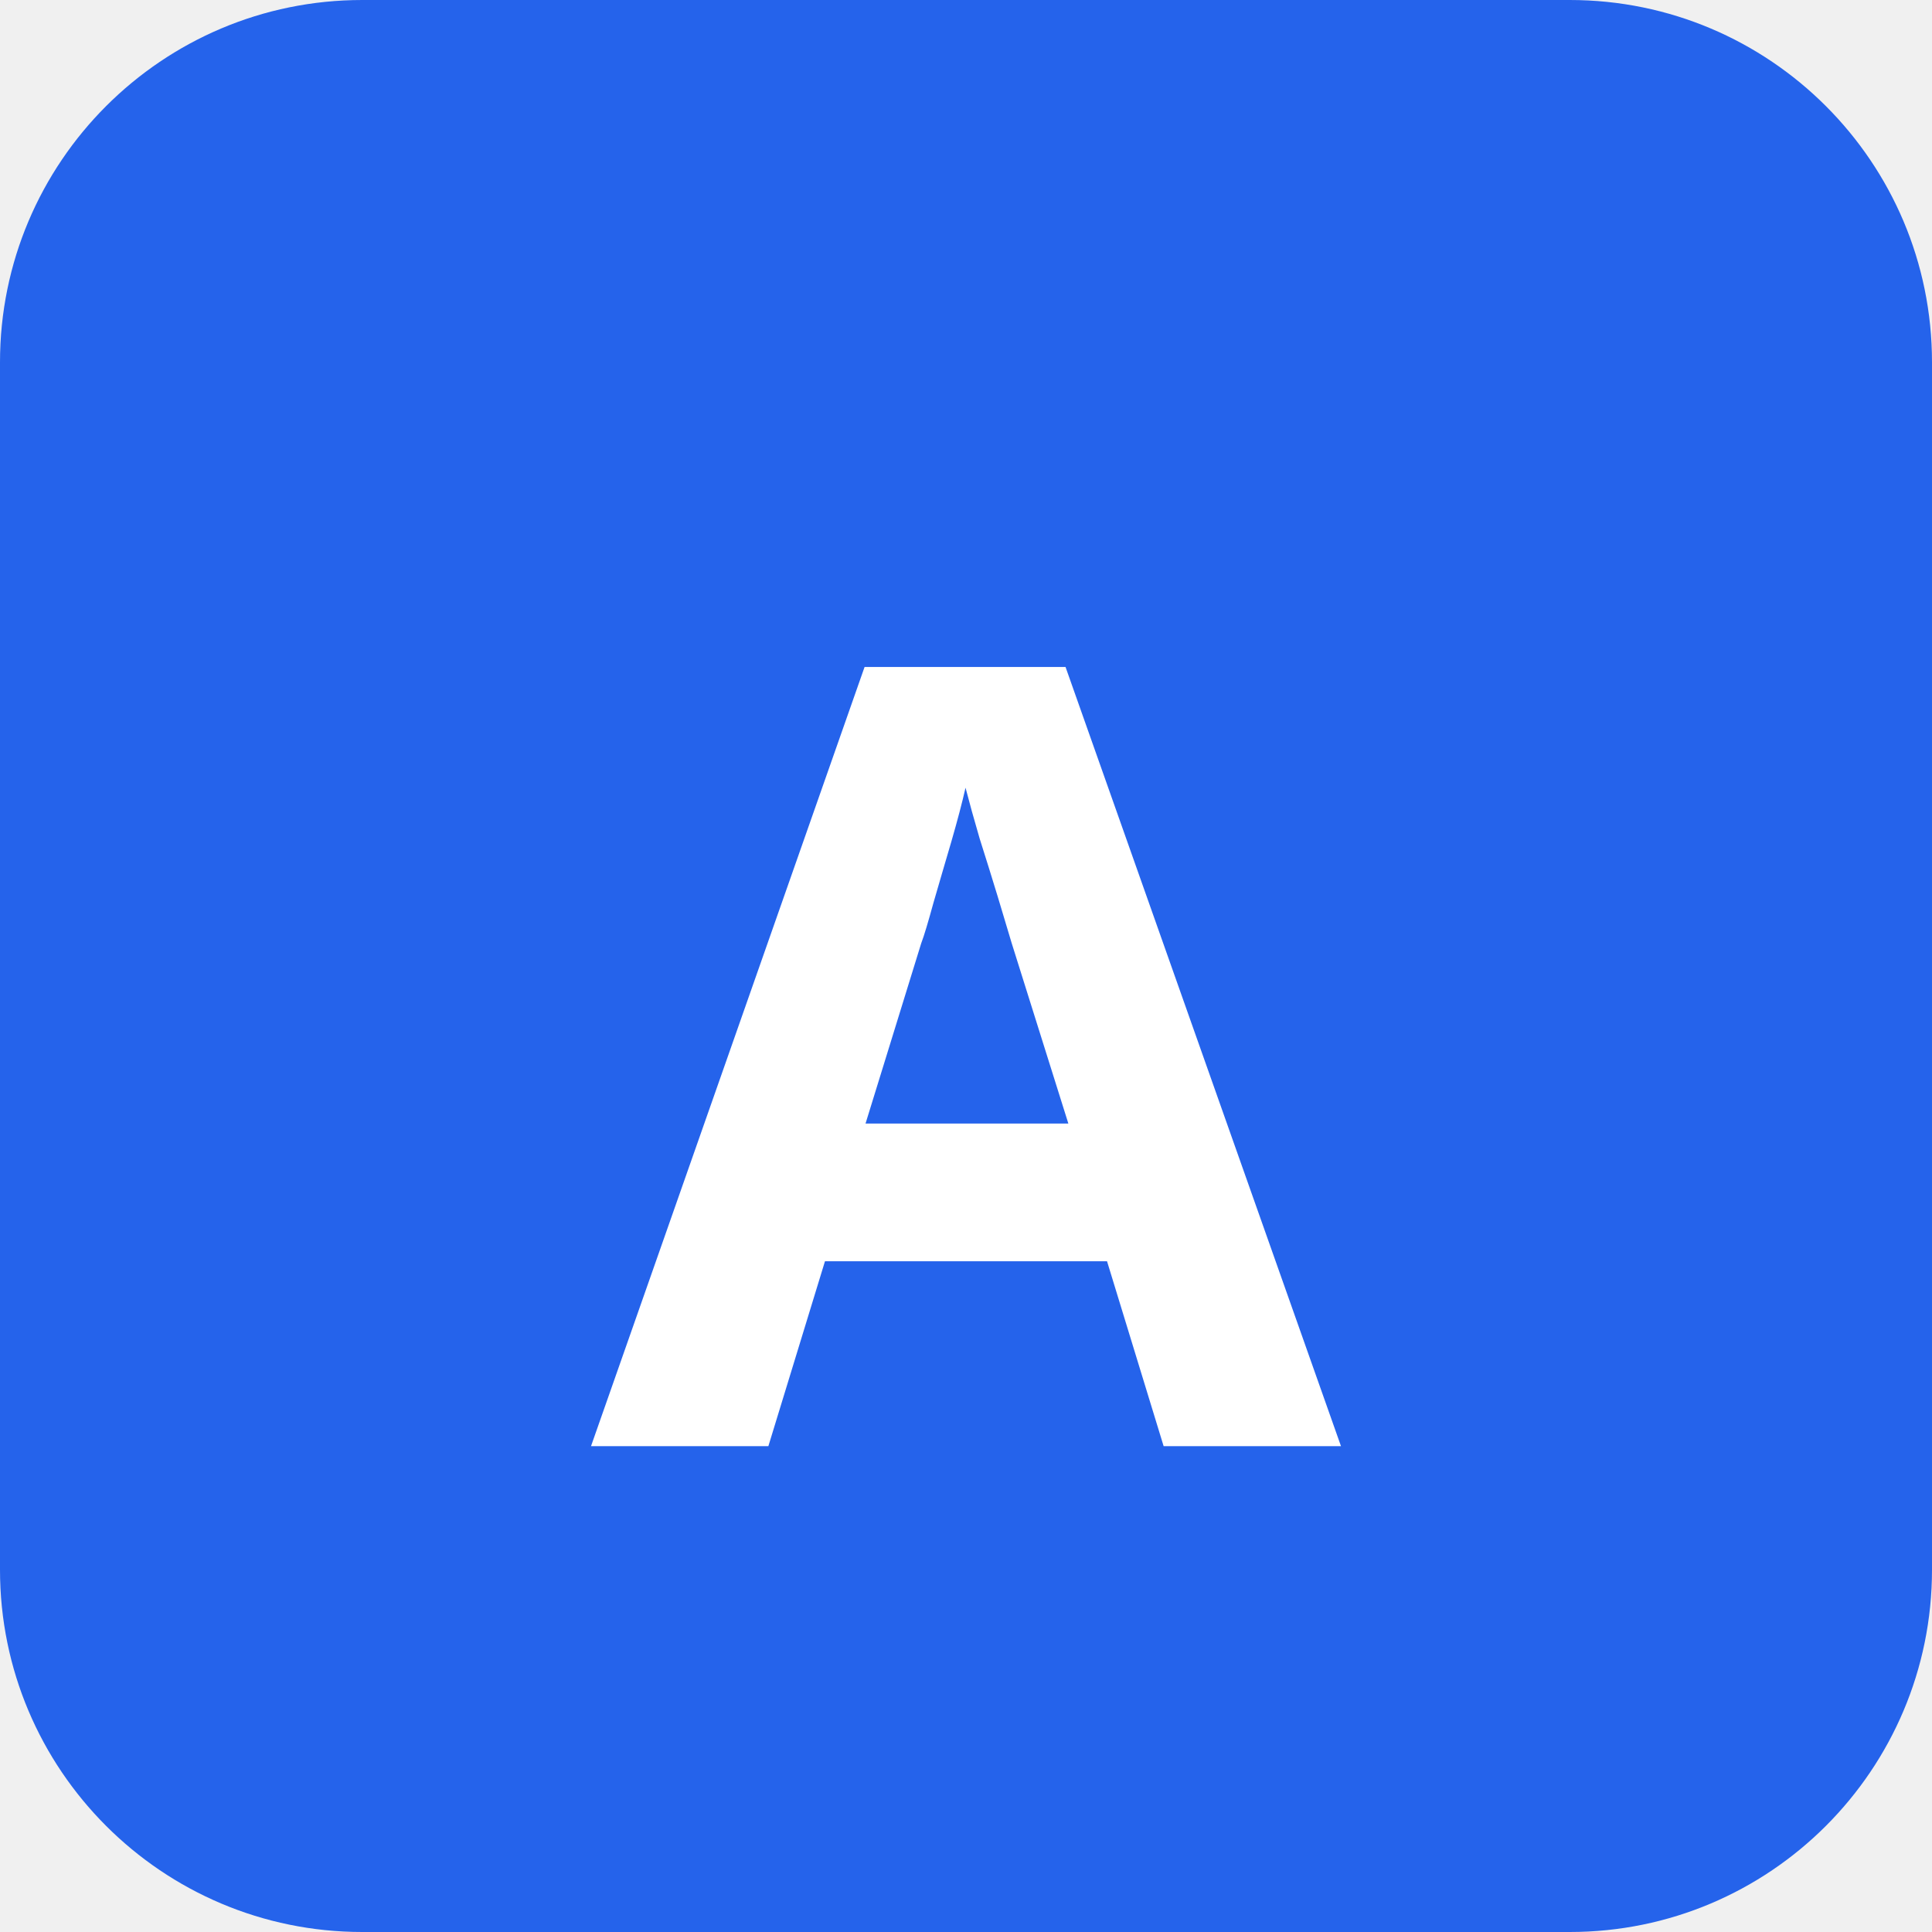
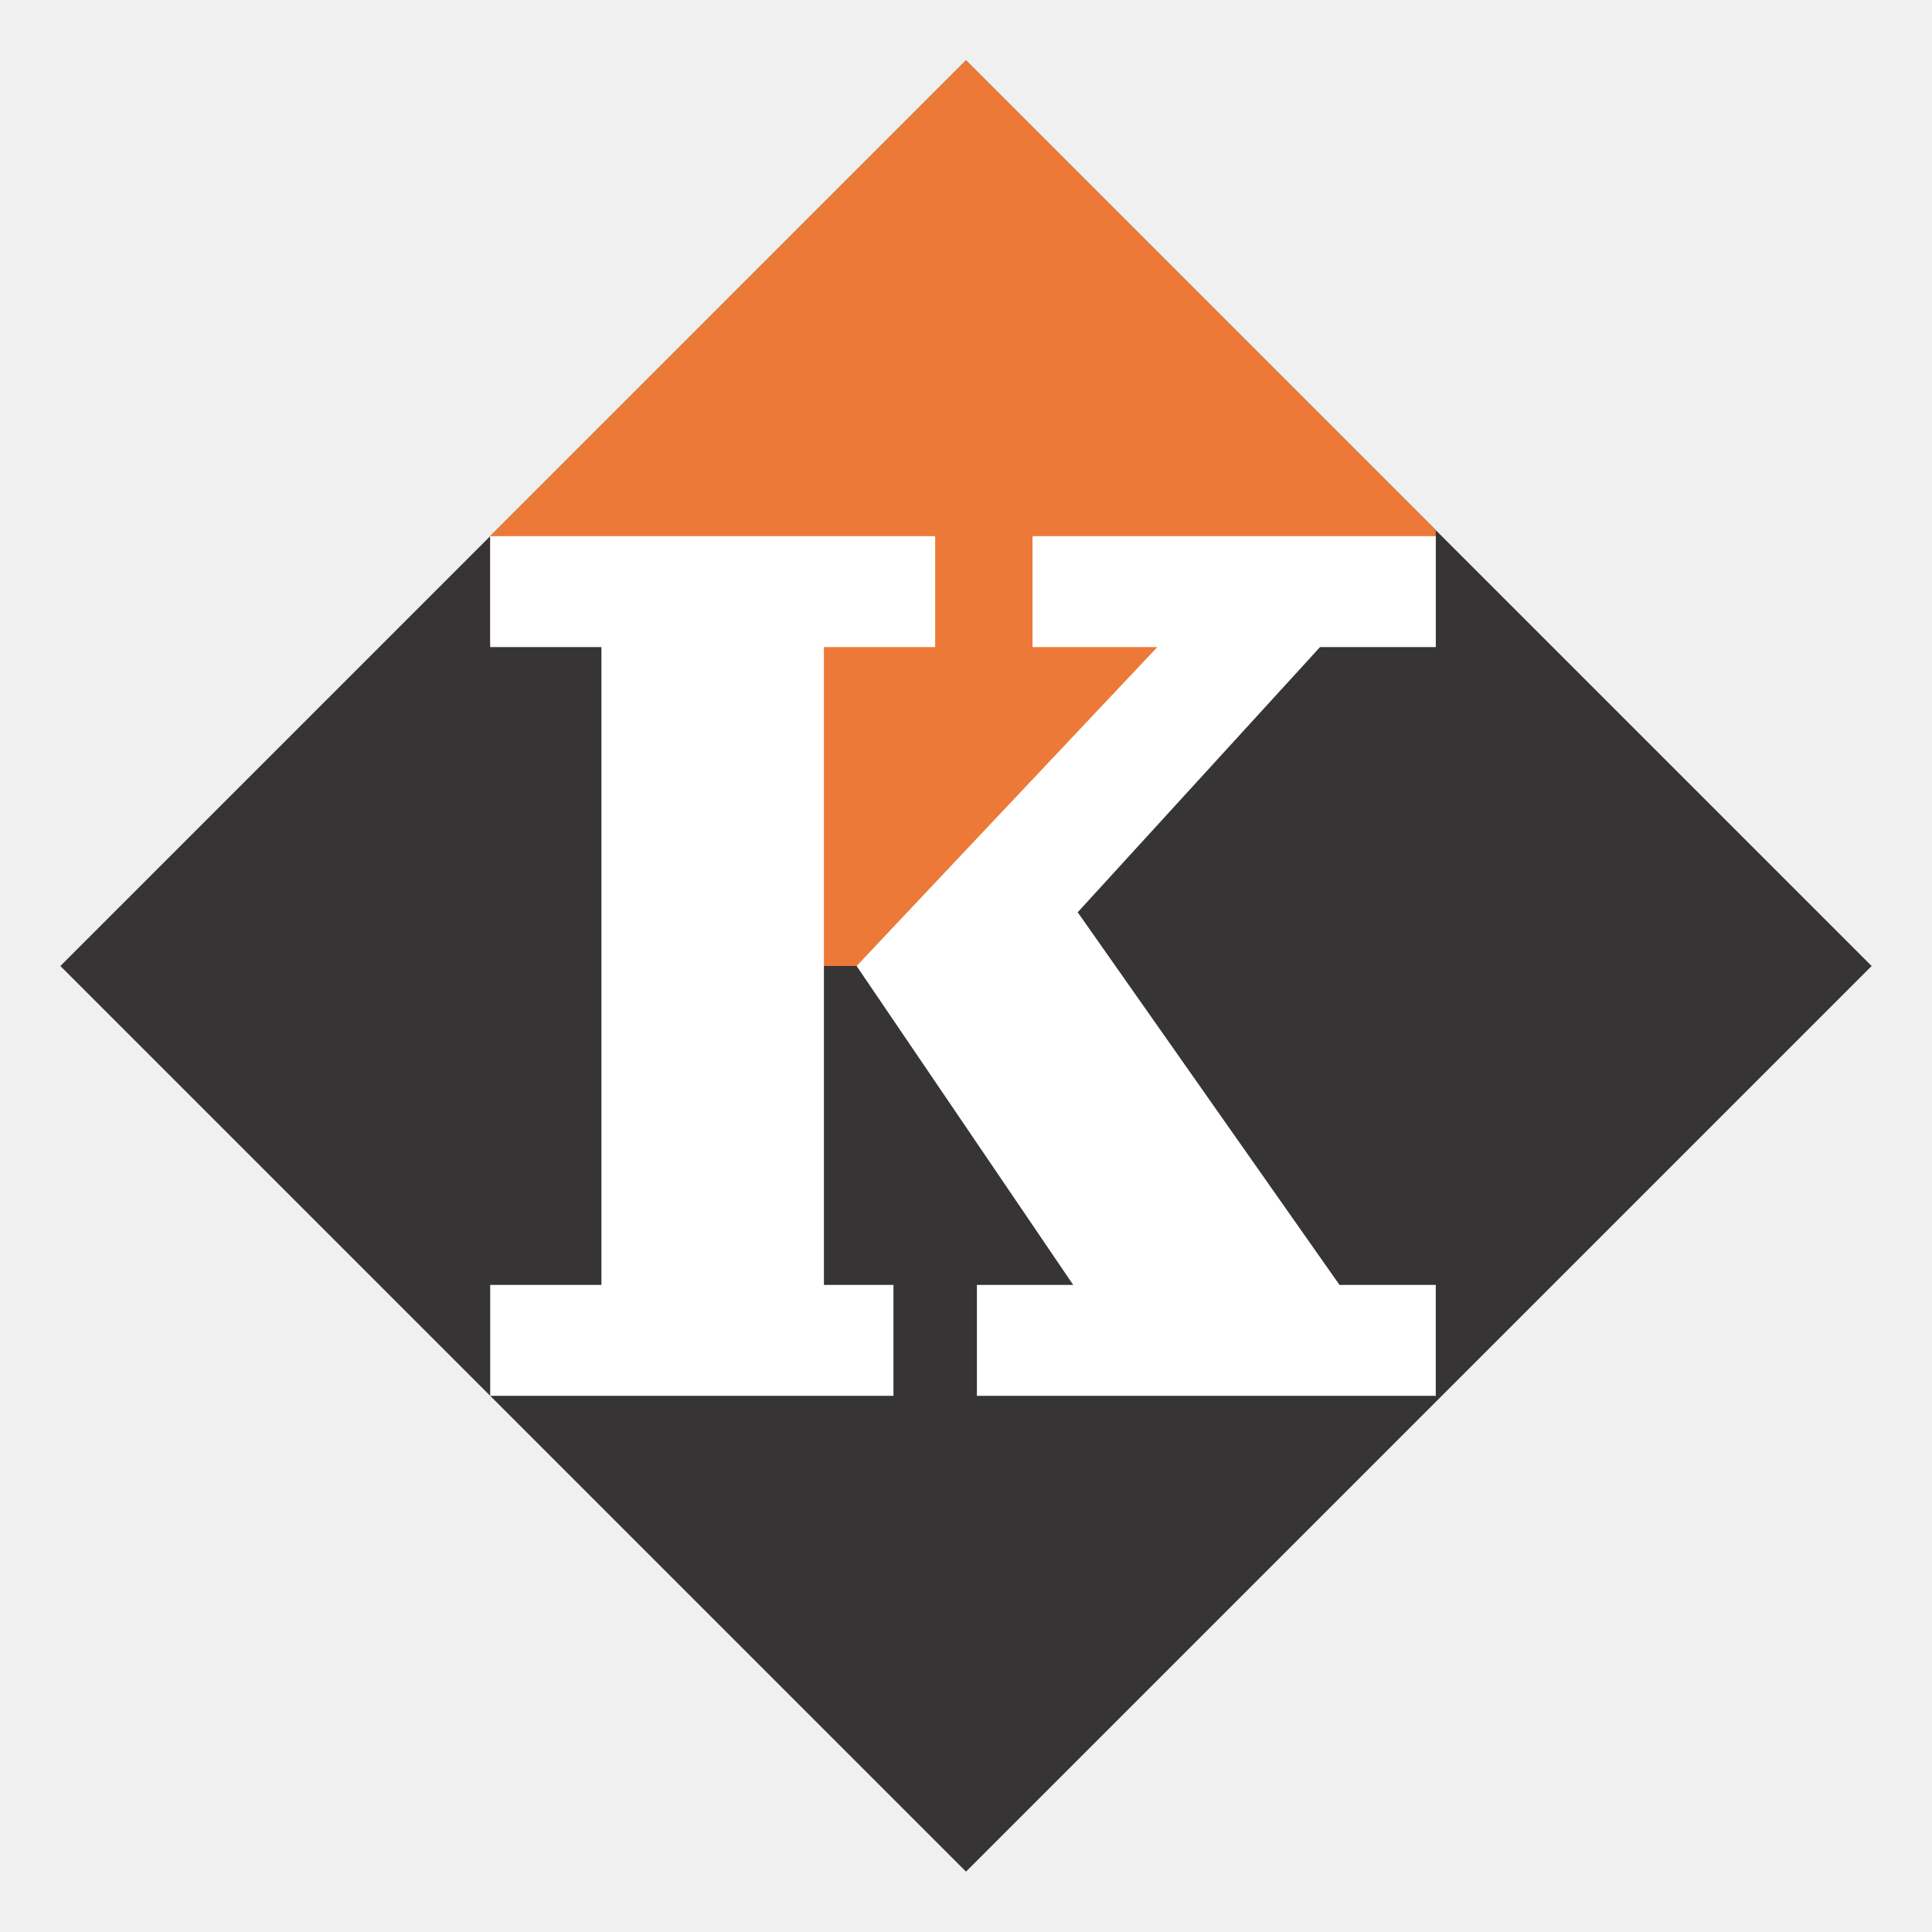
- <svg xmlns="http://www.w3.org/2000/svg" width="32" height="32" viewBox="0 0 32 32">
-   <rect width="32" height="32" rx="6" fill="#2563eb" />
-   <text x="50%" y="55%" dominant-baseline="middle" text-anchor="middle" fill="white" font-family="system-ui" font-weight="700" font-size="18">A</text>
+ <svg xmlns="http://www.w3.org/2000/svg" width="512" height="512" viewBox="0 0 512 512" fill="none">
+   <rect x="16" y="256" width="339.411" height="339.411" transform="rotate(-45 16 256)" fill="#373435" />
+   <mask id="mask0_2_29" style="mask-type:alpha" maskUnits="userSpaceOnUse" x="16" y="16" width="480" height="481">
+     <rect x="16" y="256" width="339.411" height="339.411" transform="rotate(-45 16 256)" fill="#373435" />
+   </mask>
+   <g mask="url(#mask0_2_29)">
+     <path d="M380.496 170.573H329.417L246.658 256.002H175.467V170.573H129.905V-11.675H380.496V170.573Z" fill="#EC7937" />
+   </g>
+   <path d="M129.905 142.095H247.83V171.49H218.349V340.51H236.775V369.905H129.905V340.51H159.386V171.49H129.905V142.095ZM273.627 171.49V142.095H380.496V171.49L349.817 171.49L285.603 241.762L354.977 340.51H380.496V369.905H258.886V340.51H284.406L227.009 256L306.701 171.49H273.627Z" fill="white" />
</svg>
